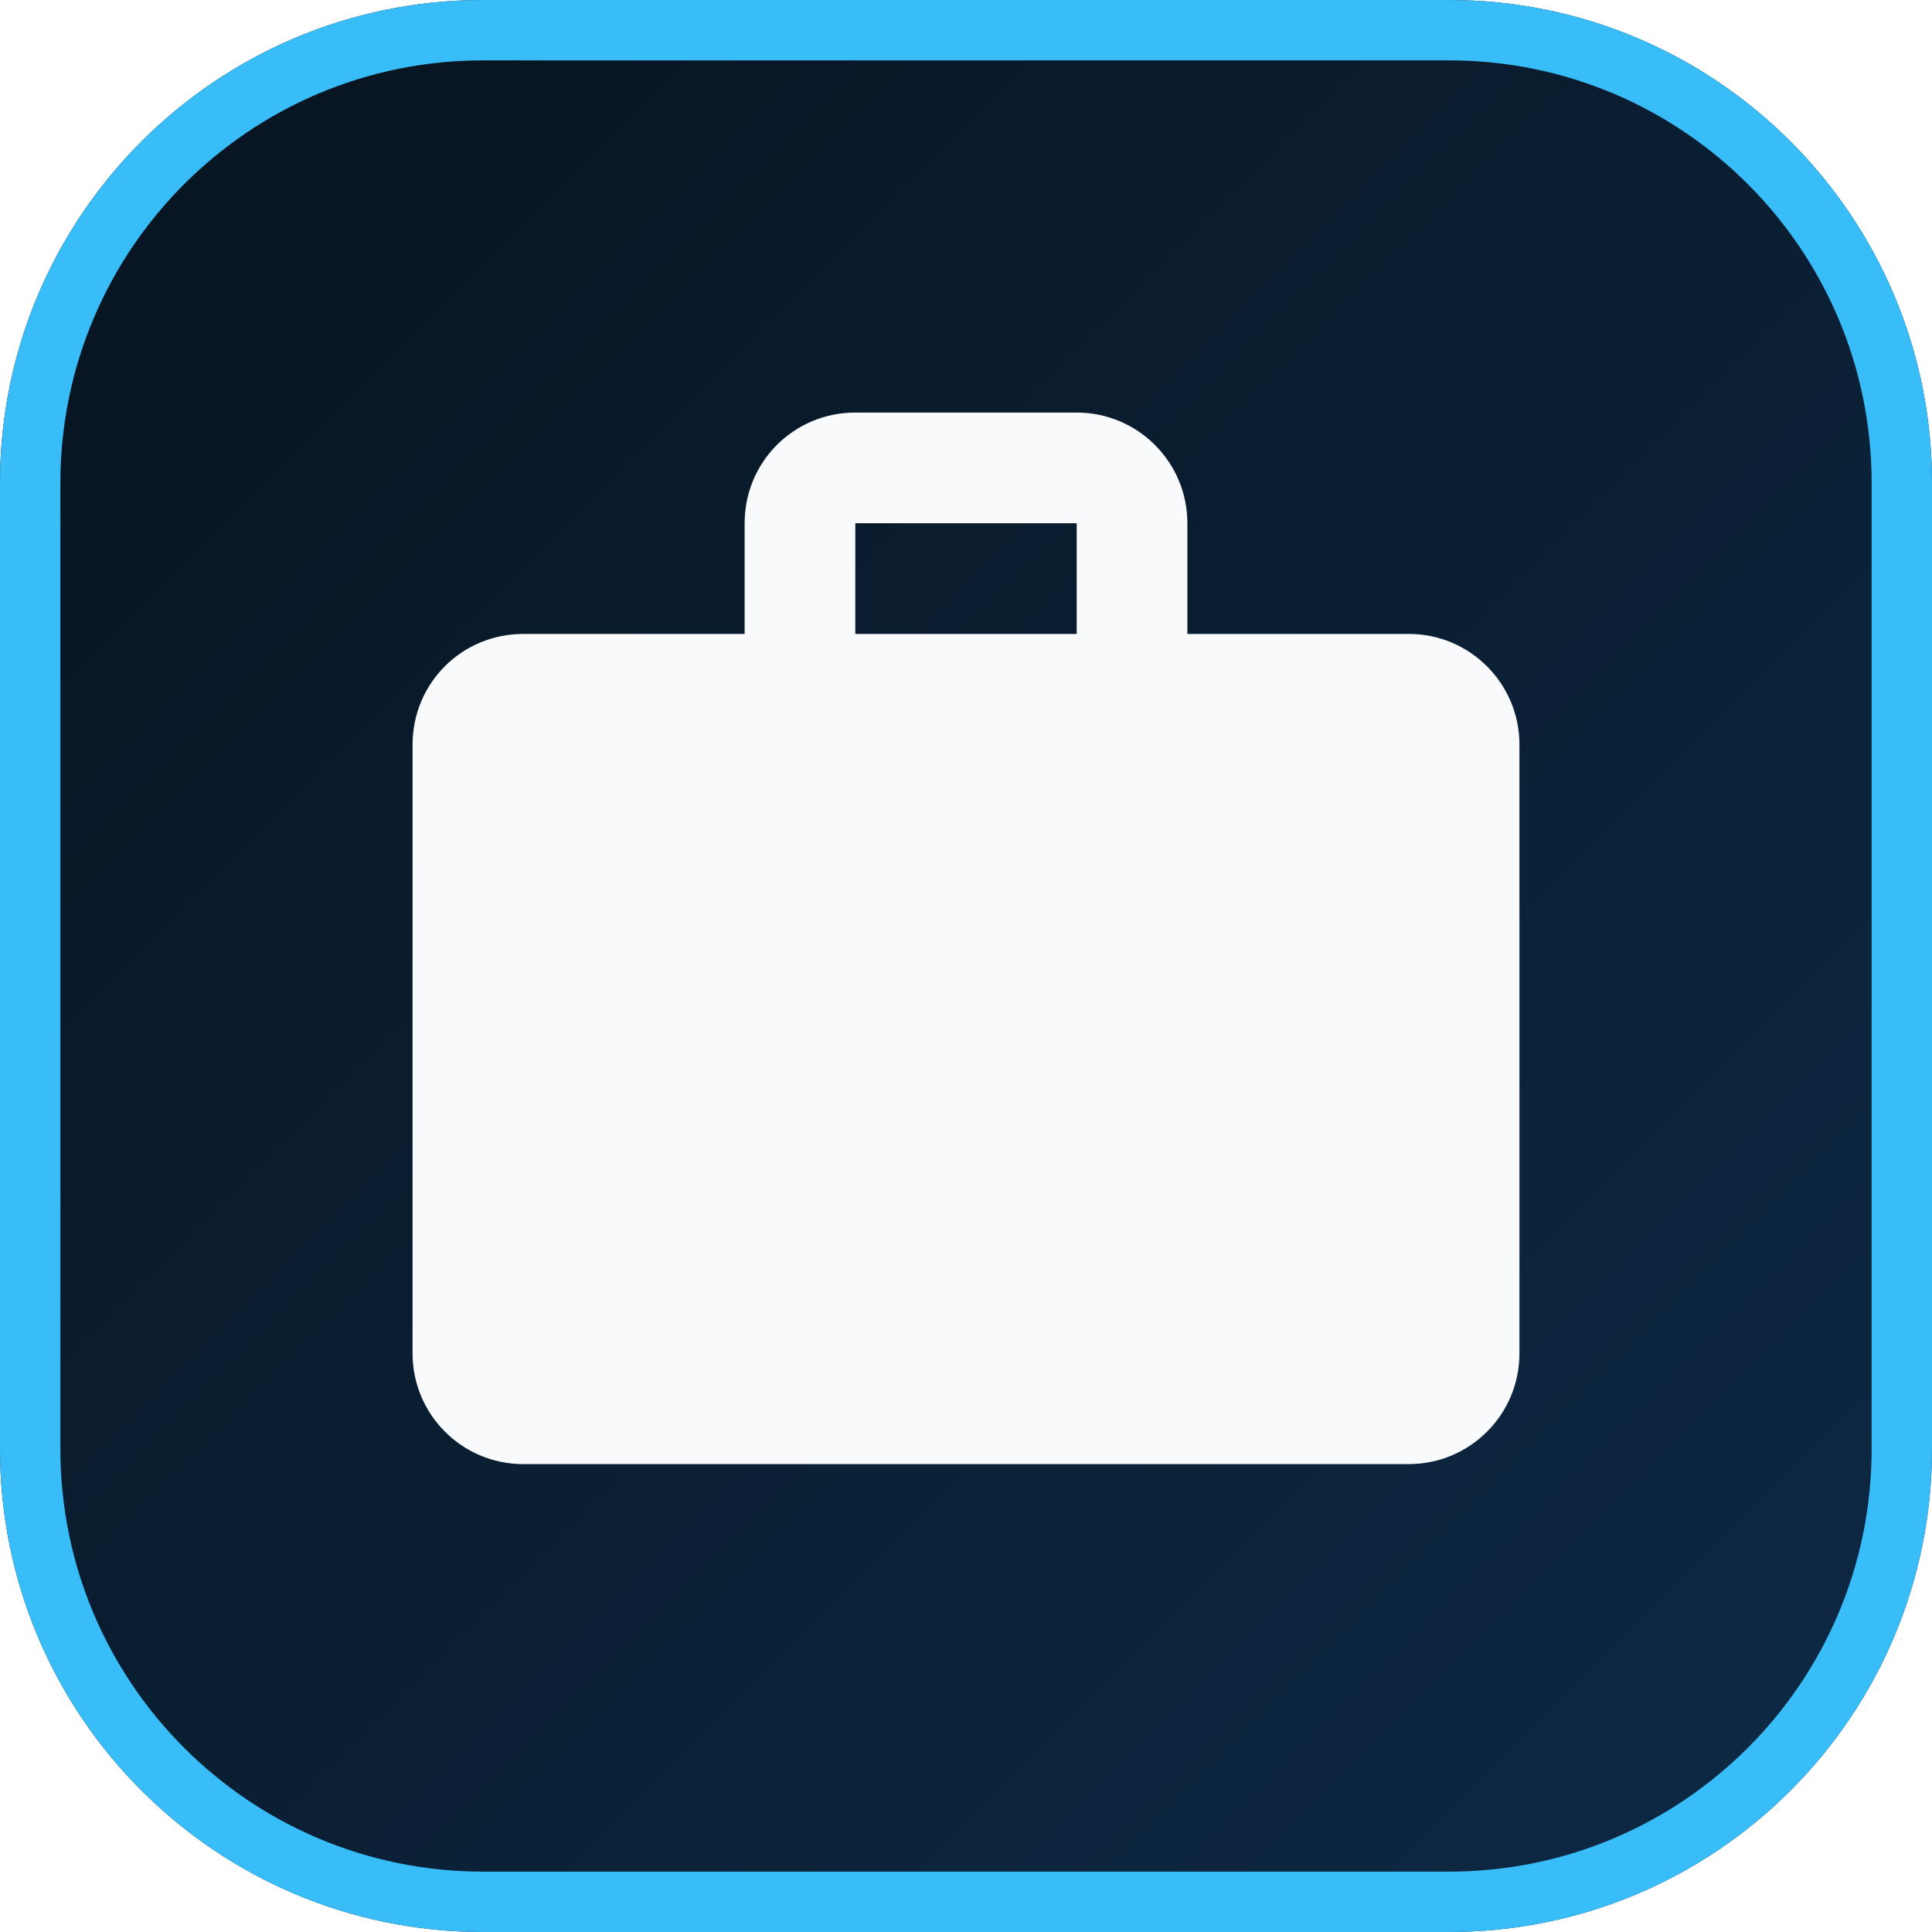
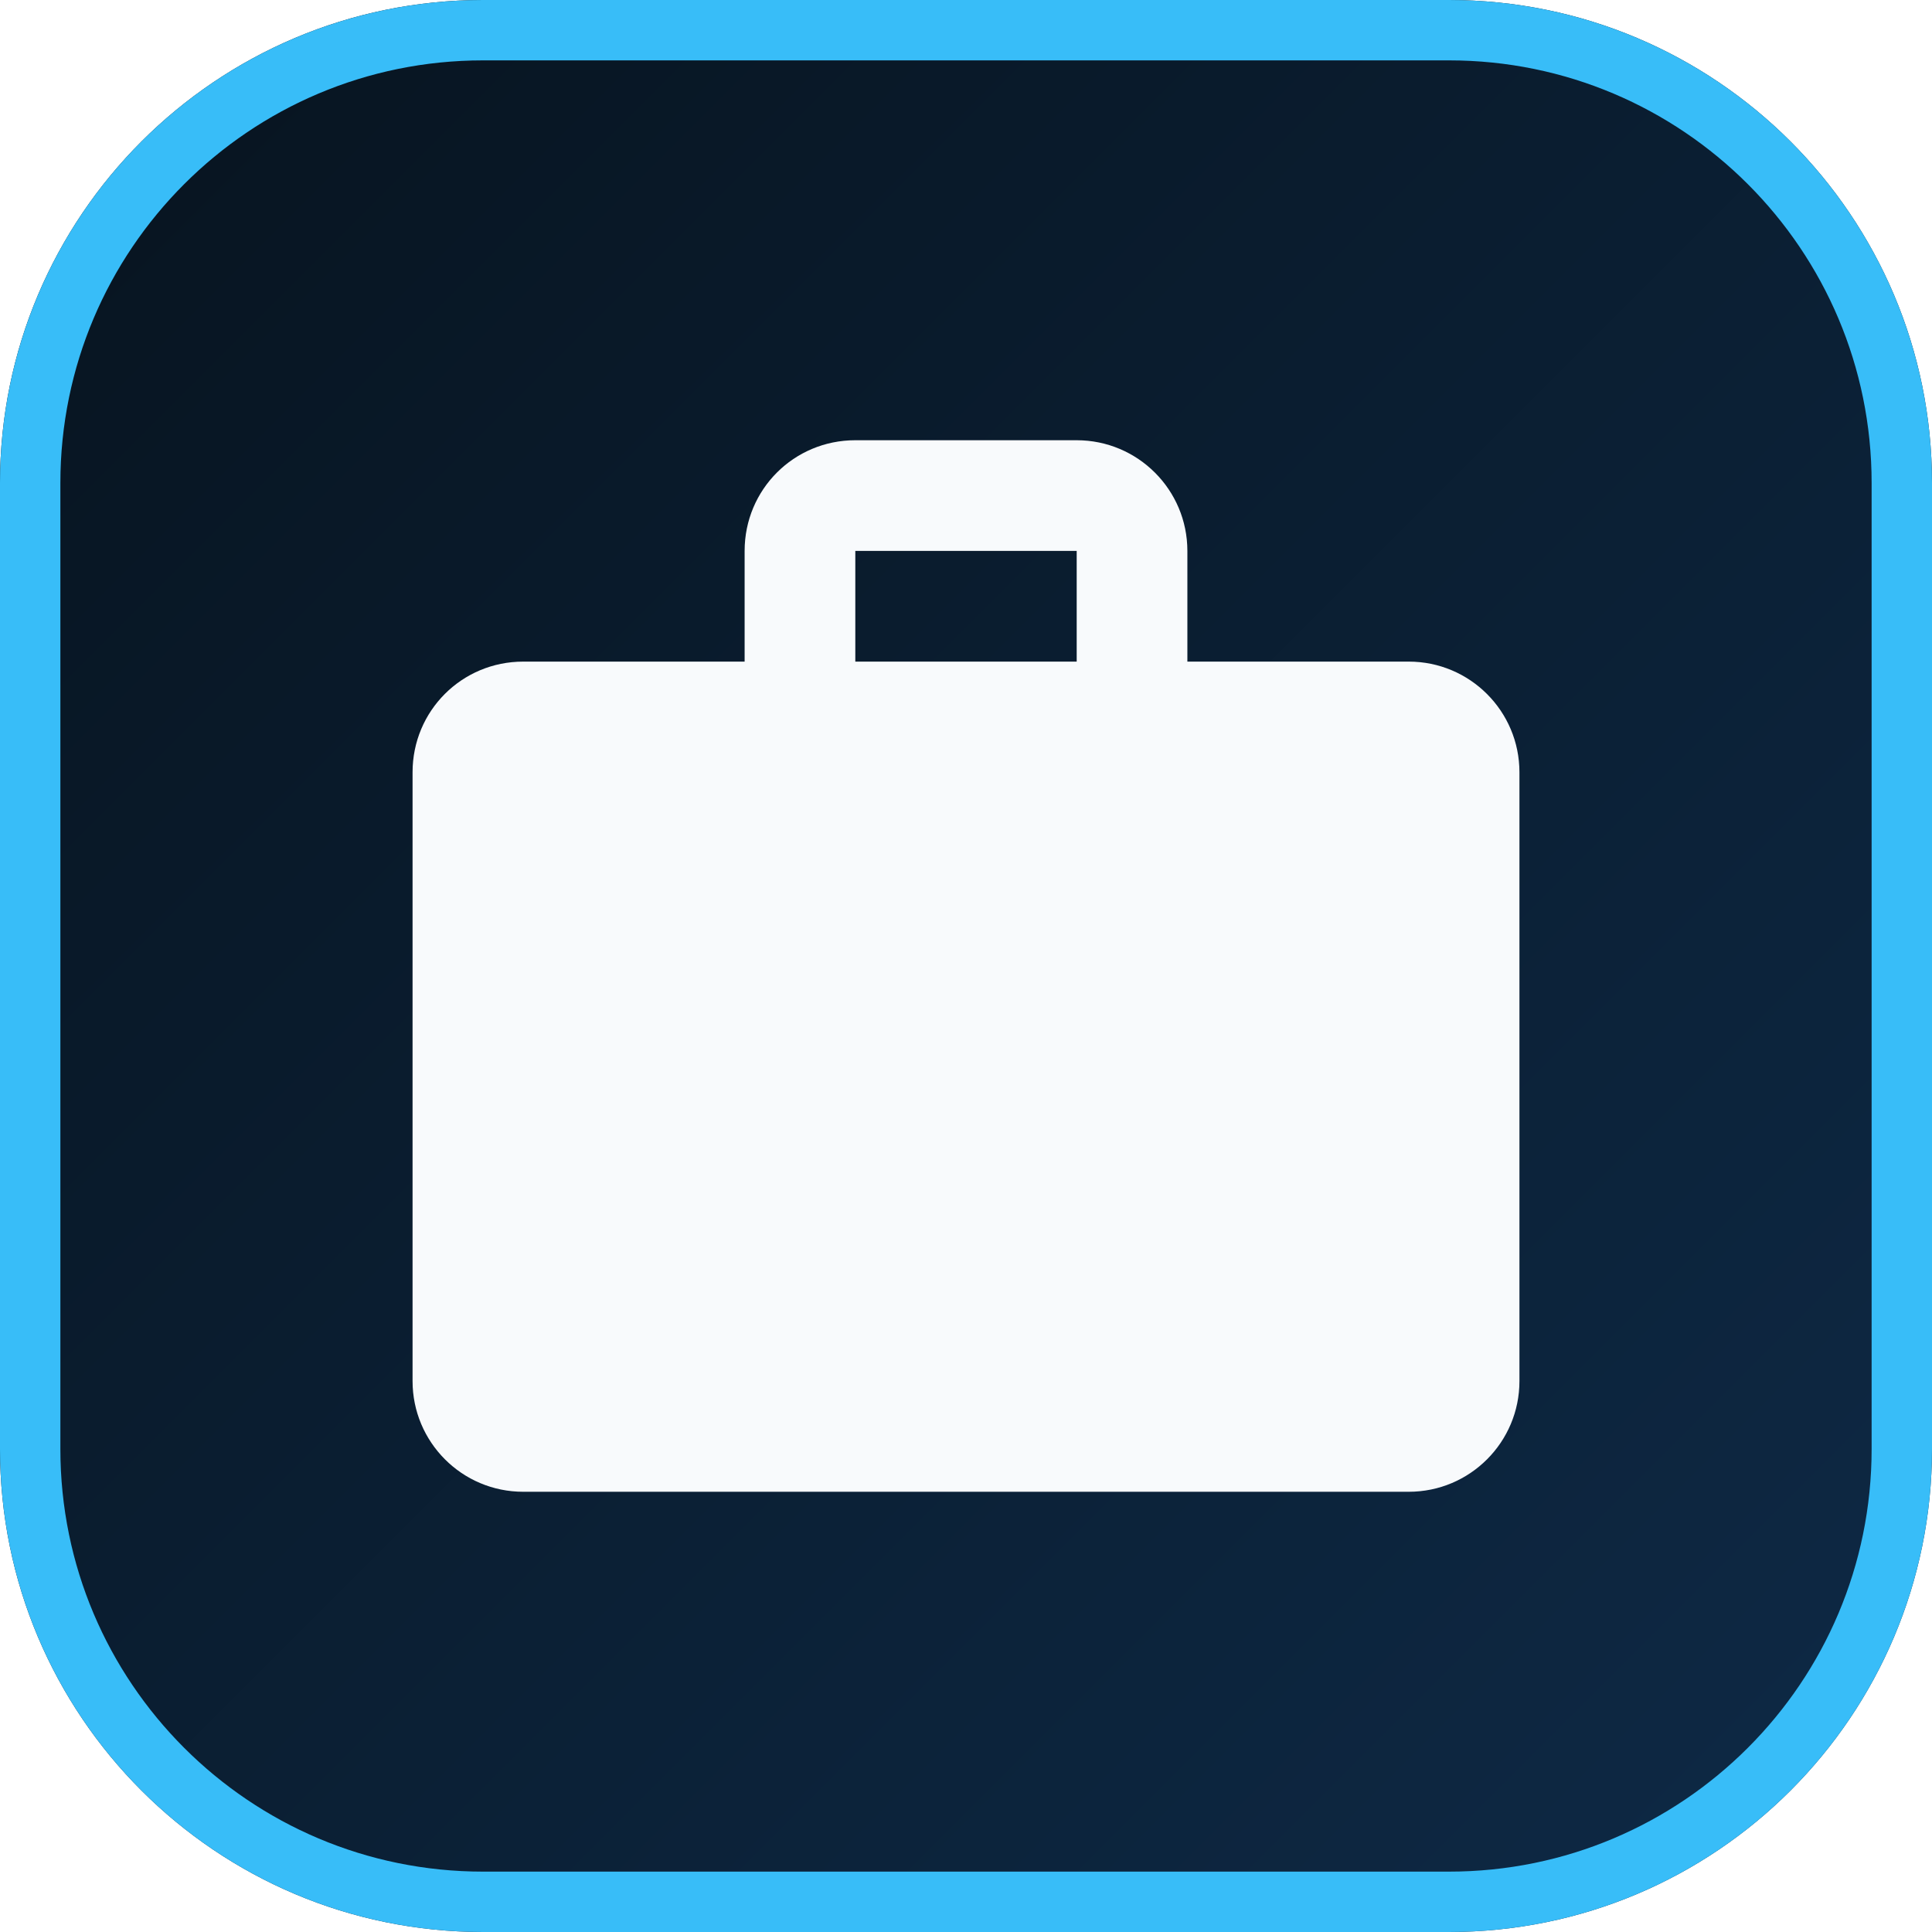
<svg xmlns="http://www.w3.org/2000/svg" viewBox="0 0 64 64">
  <defs>
    <linearGradient id="bg-empleo" x1="0" y1="0" x2="1" y2="1">
      <stop offset="0%" stop-color="#07131e" />
      <stop offset="100%" stop-color="#0e2a47" />
    </linearGradient>
  </defs>
  <rect width="64" height="64" rx="16" fill="url(#bg-empleo)" />
  <rect x="1" y="1" width="62" height="62" rx="15" fill="none" stroke="#38bdf8" stroke-width="2" />
  <g transform="translate(10 10) scale(1.83334)" fill="#f8fafc" stroke="none">
-     <path d="M10,2H14A2,2 0 0,1 16,4V6H20A2,2 0 0,1 22,8V19A2,2 0 0,1 20,21H4C2.89,21 2,20.1 2,19V8C2,6.89 2.89,6 4,6H8V4C8,2.89 8.89,2 10,2M14,6V4H10V6H14Z" />
+     <g transform="translate(0 0.5) scale(1)">
+       <path d="M10,2H14A2,2 0 0,1 16,4V6H20A2,2 0 0,1 22,8V19A2,2 0 0,1 20,21H4C2.89,21 2,20.1 2,19V8C2,6.89 2.89,6 4,6H8V4C8,2.89 8.89,2 10,2M14,6V4H10V6H14Z" />
+     </g>
  </g>
</svg>
